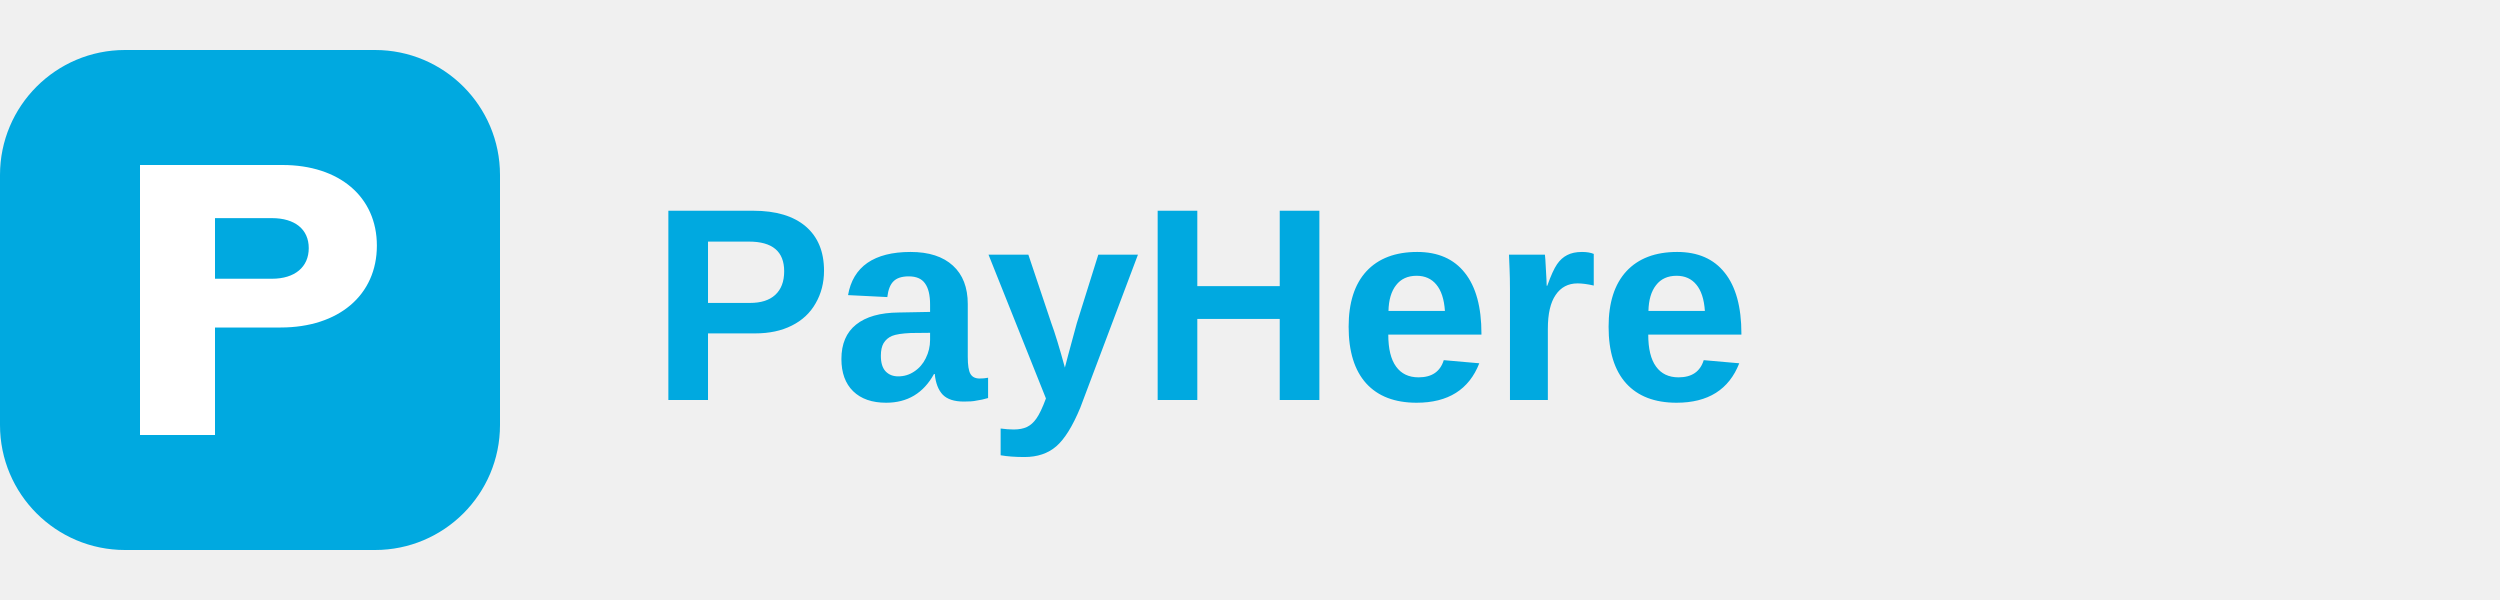
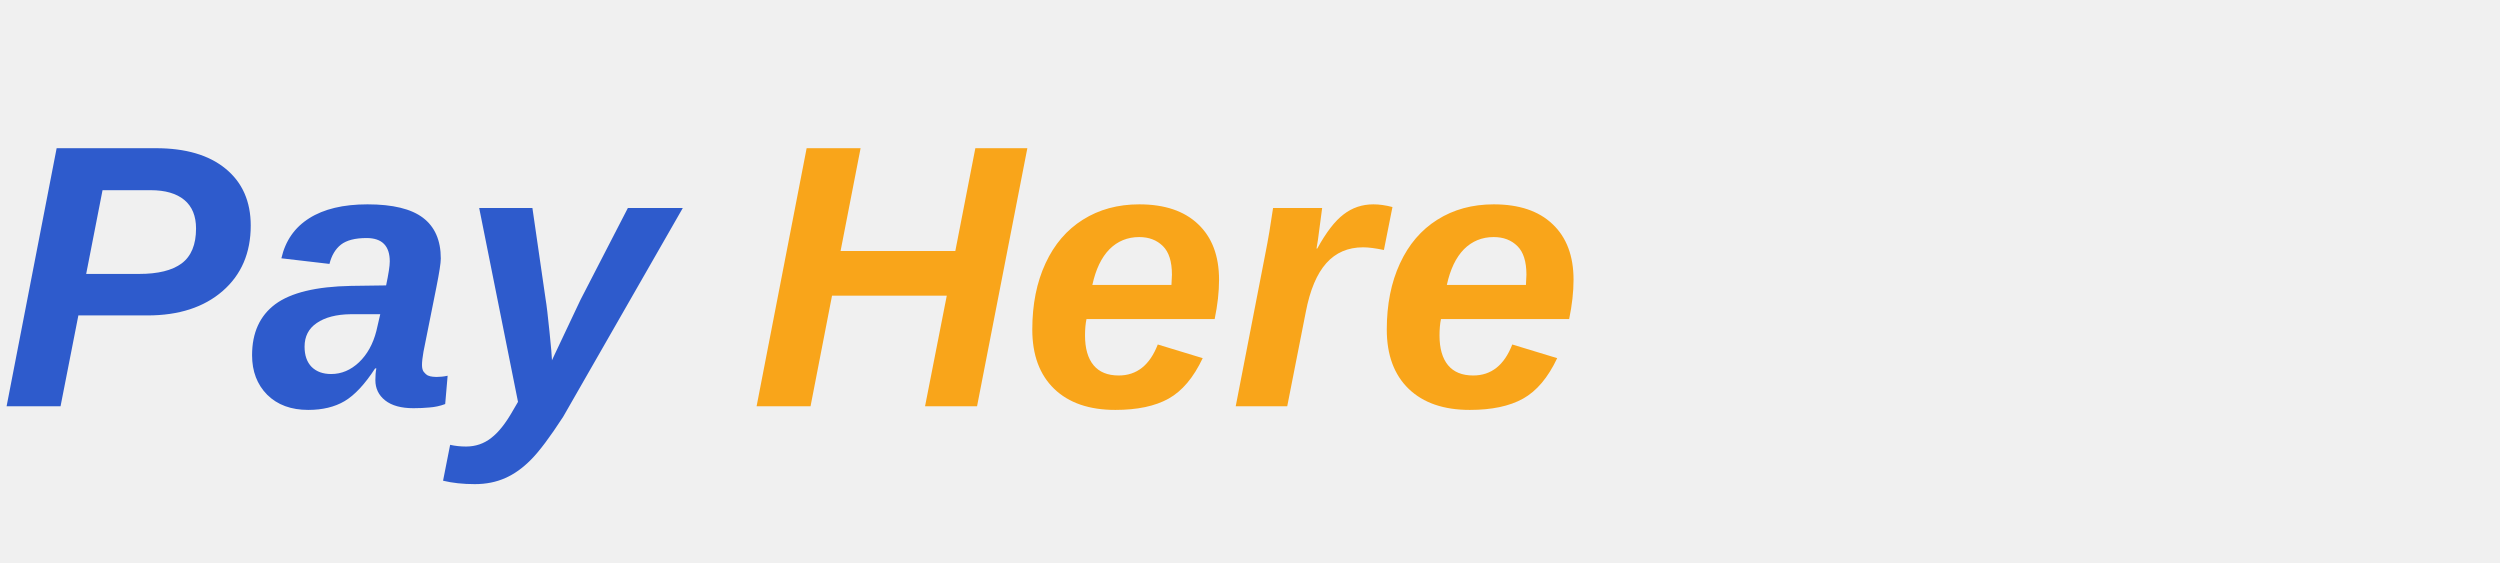
- <svg xmlns="http://www.w3.org/2000/svg" viewBox="0 0 200 48" role="img" aria-label="PayHere">
-   <rect x="0" y="4" width="40" height="40" rx="10" fill="#00A9E0" />
-   <path fill="#fff" d="M11.2 13.2h11.4c4.55 0 7.55 2.55 7.55 6.45 0 3.95-3.05 6.55-7.7 6.55H17.2v8.6h-6V13.2zm6 9.1h4.55c1.85 0 2.95-.95 2.95-2.45s-1.1-2.4-2.95-2.4H17.2v4.85z" />
-   <text x="52" y="32" font-family="Arial, Helvetica, sans-serif" font-size="22" font-weight="700" fill="#00A9E0">PayHere</text>
+ <svg xmlns="http://www.w3.org/2000/svg" viewBox="0 0 160 36" role="img" aria-label="PayHere">
+   <text x="0" y="26" font-family="Arial, Helvetica, sans-serif" font-size="24" font-weight="700" font-style="italic" fill="#2E5BCC">Pay</text>
+   <text x="48" y="26" font-family="Arial, Helvetica, sans-serif" font-size="24" font-weight="700" font-style="italic" fill="#F9A51A">Here</text>
</svg>
